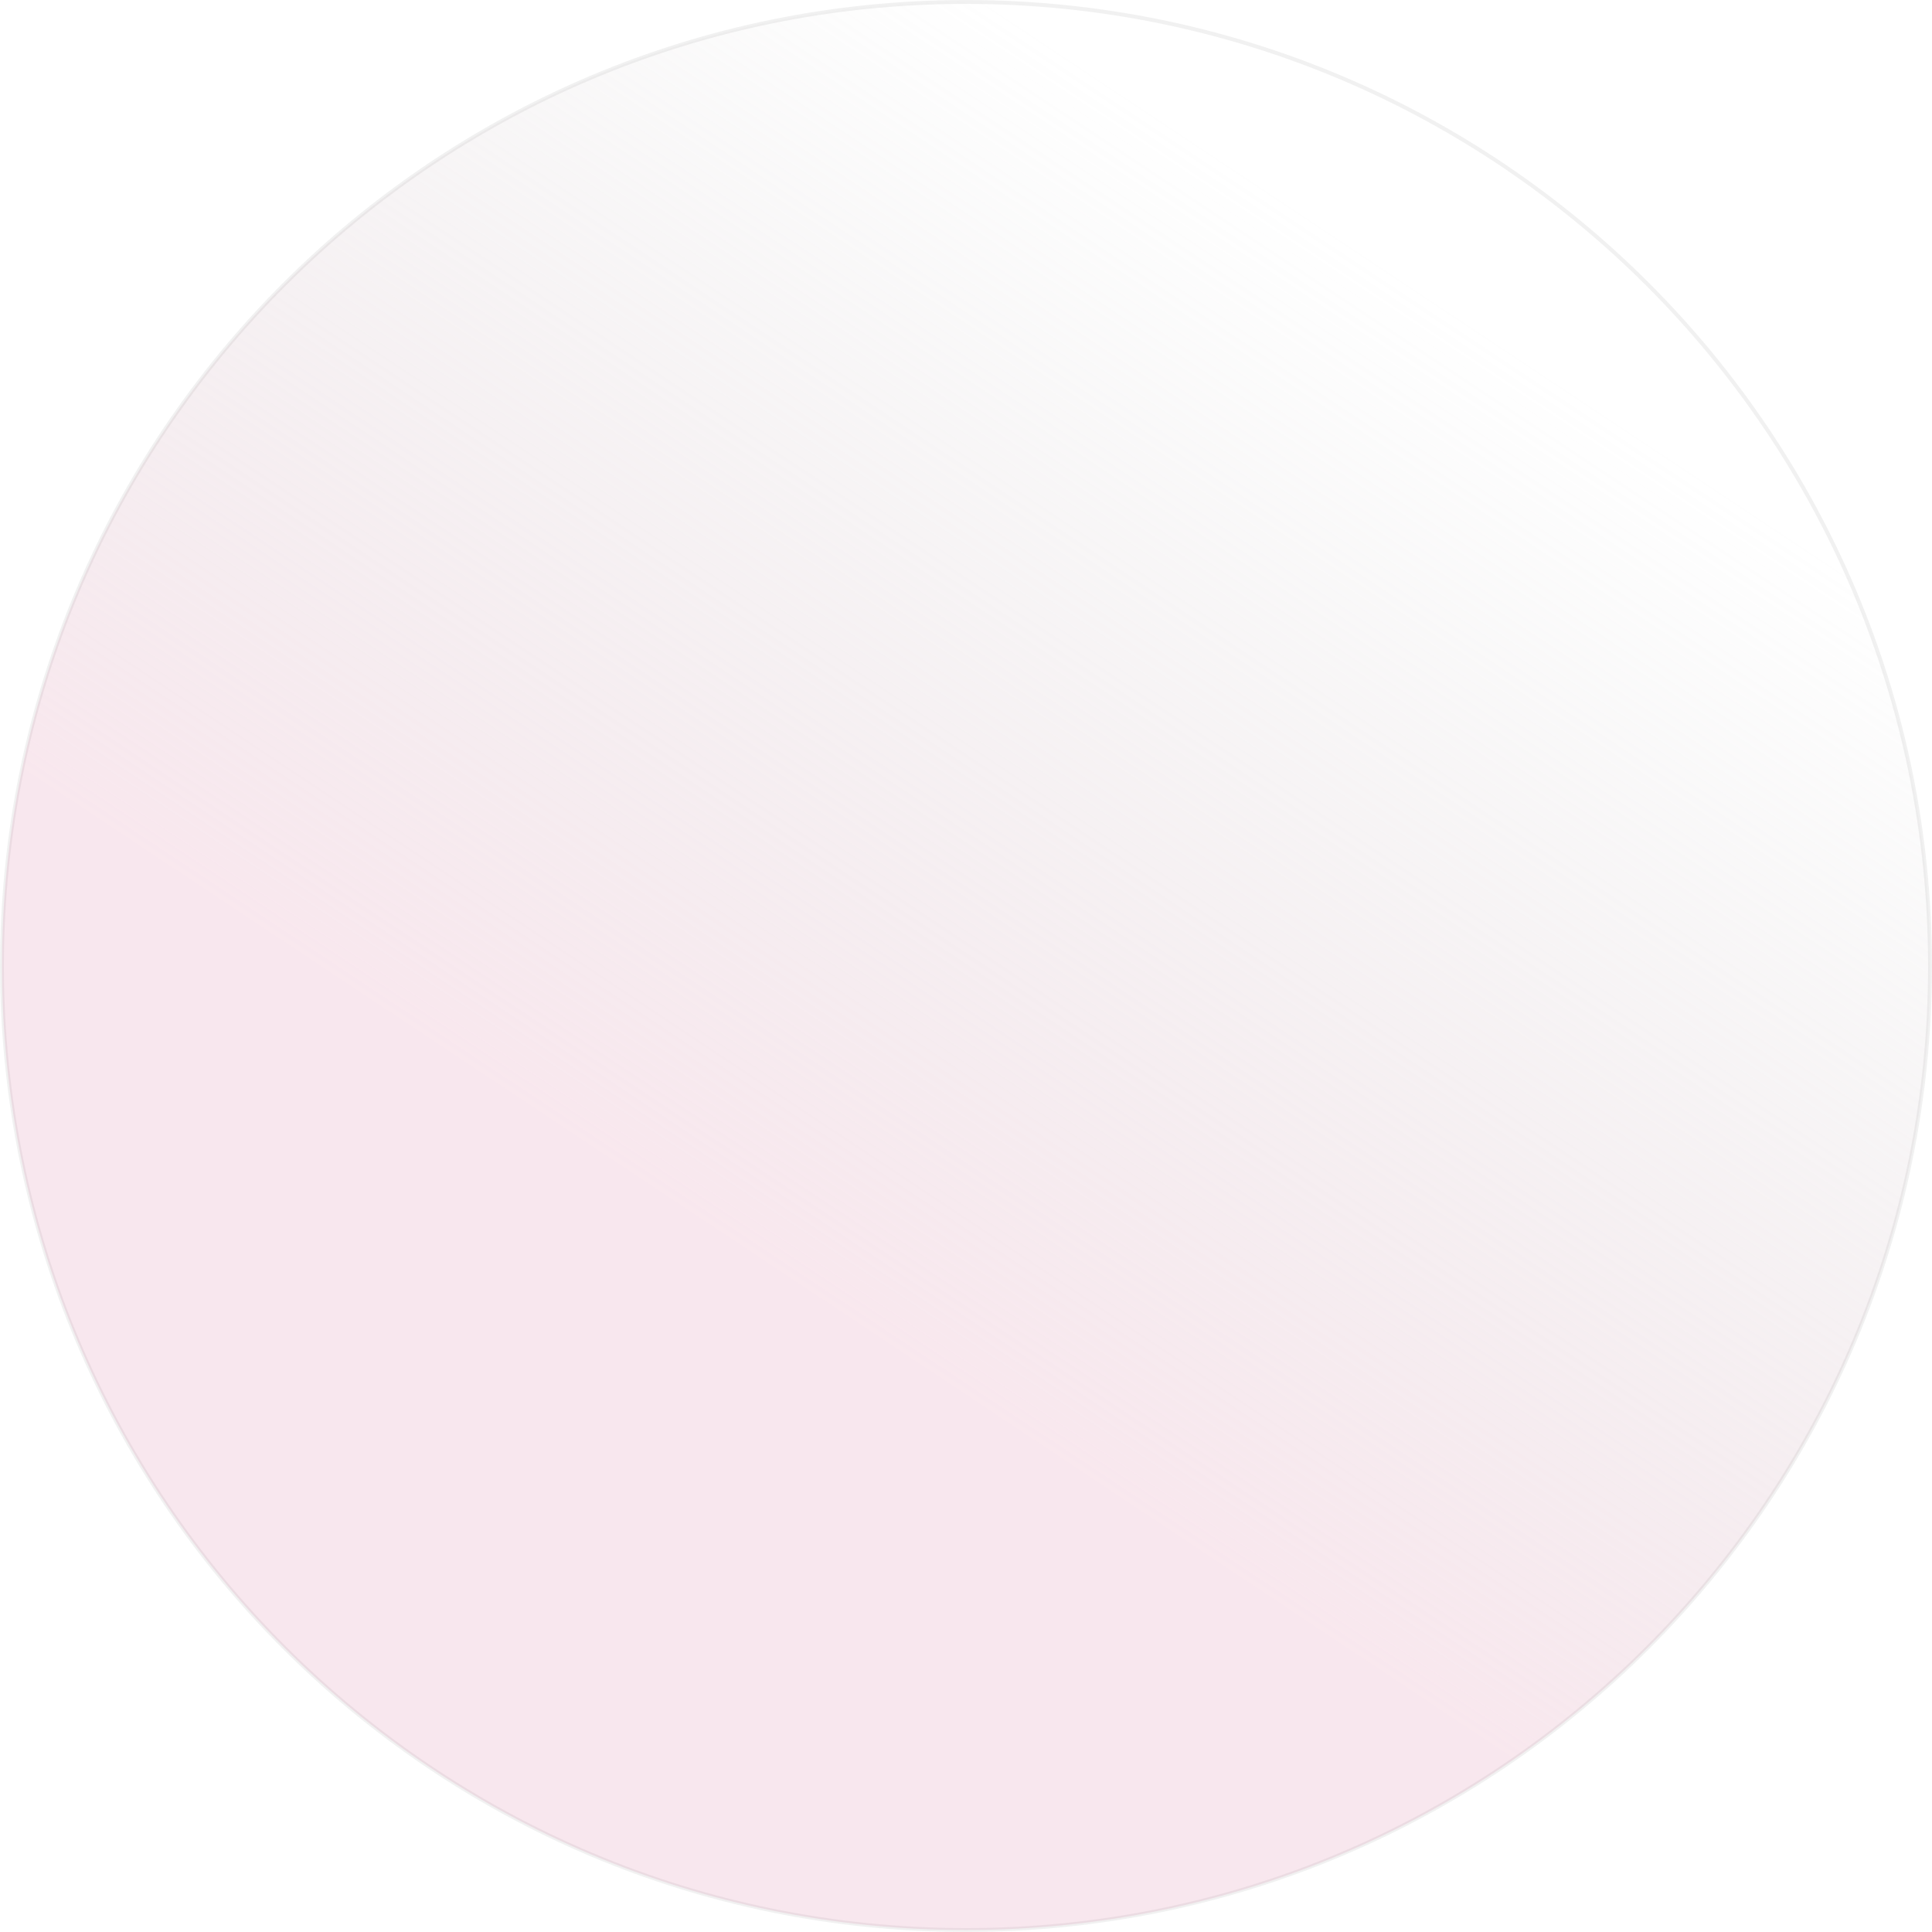
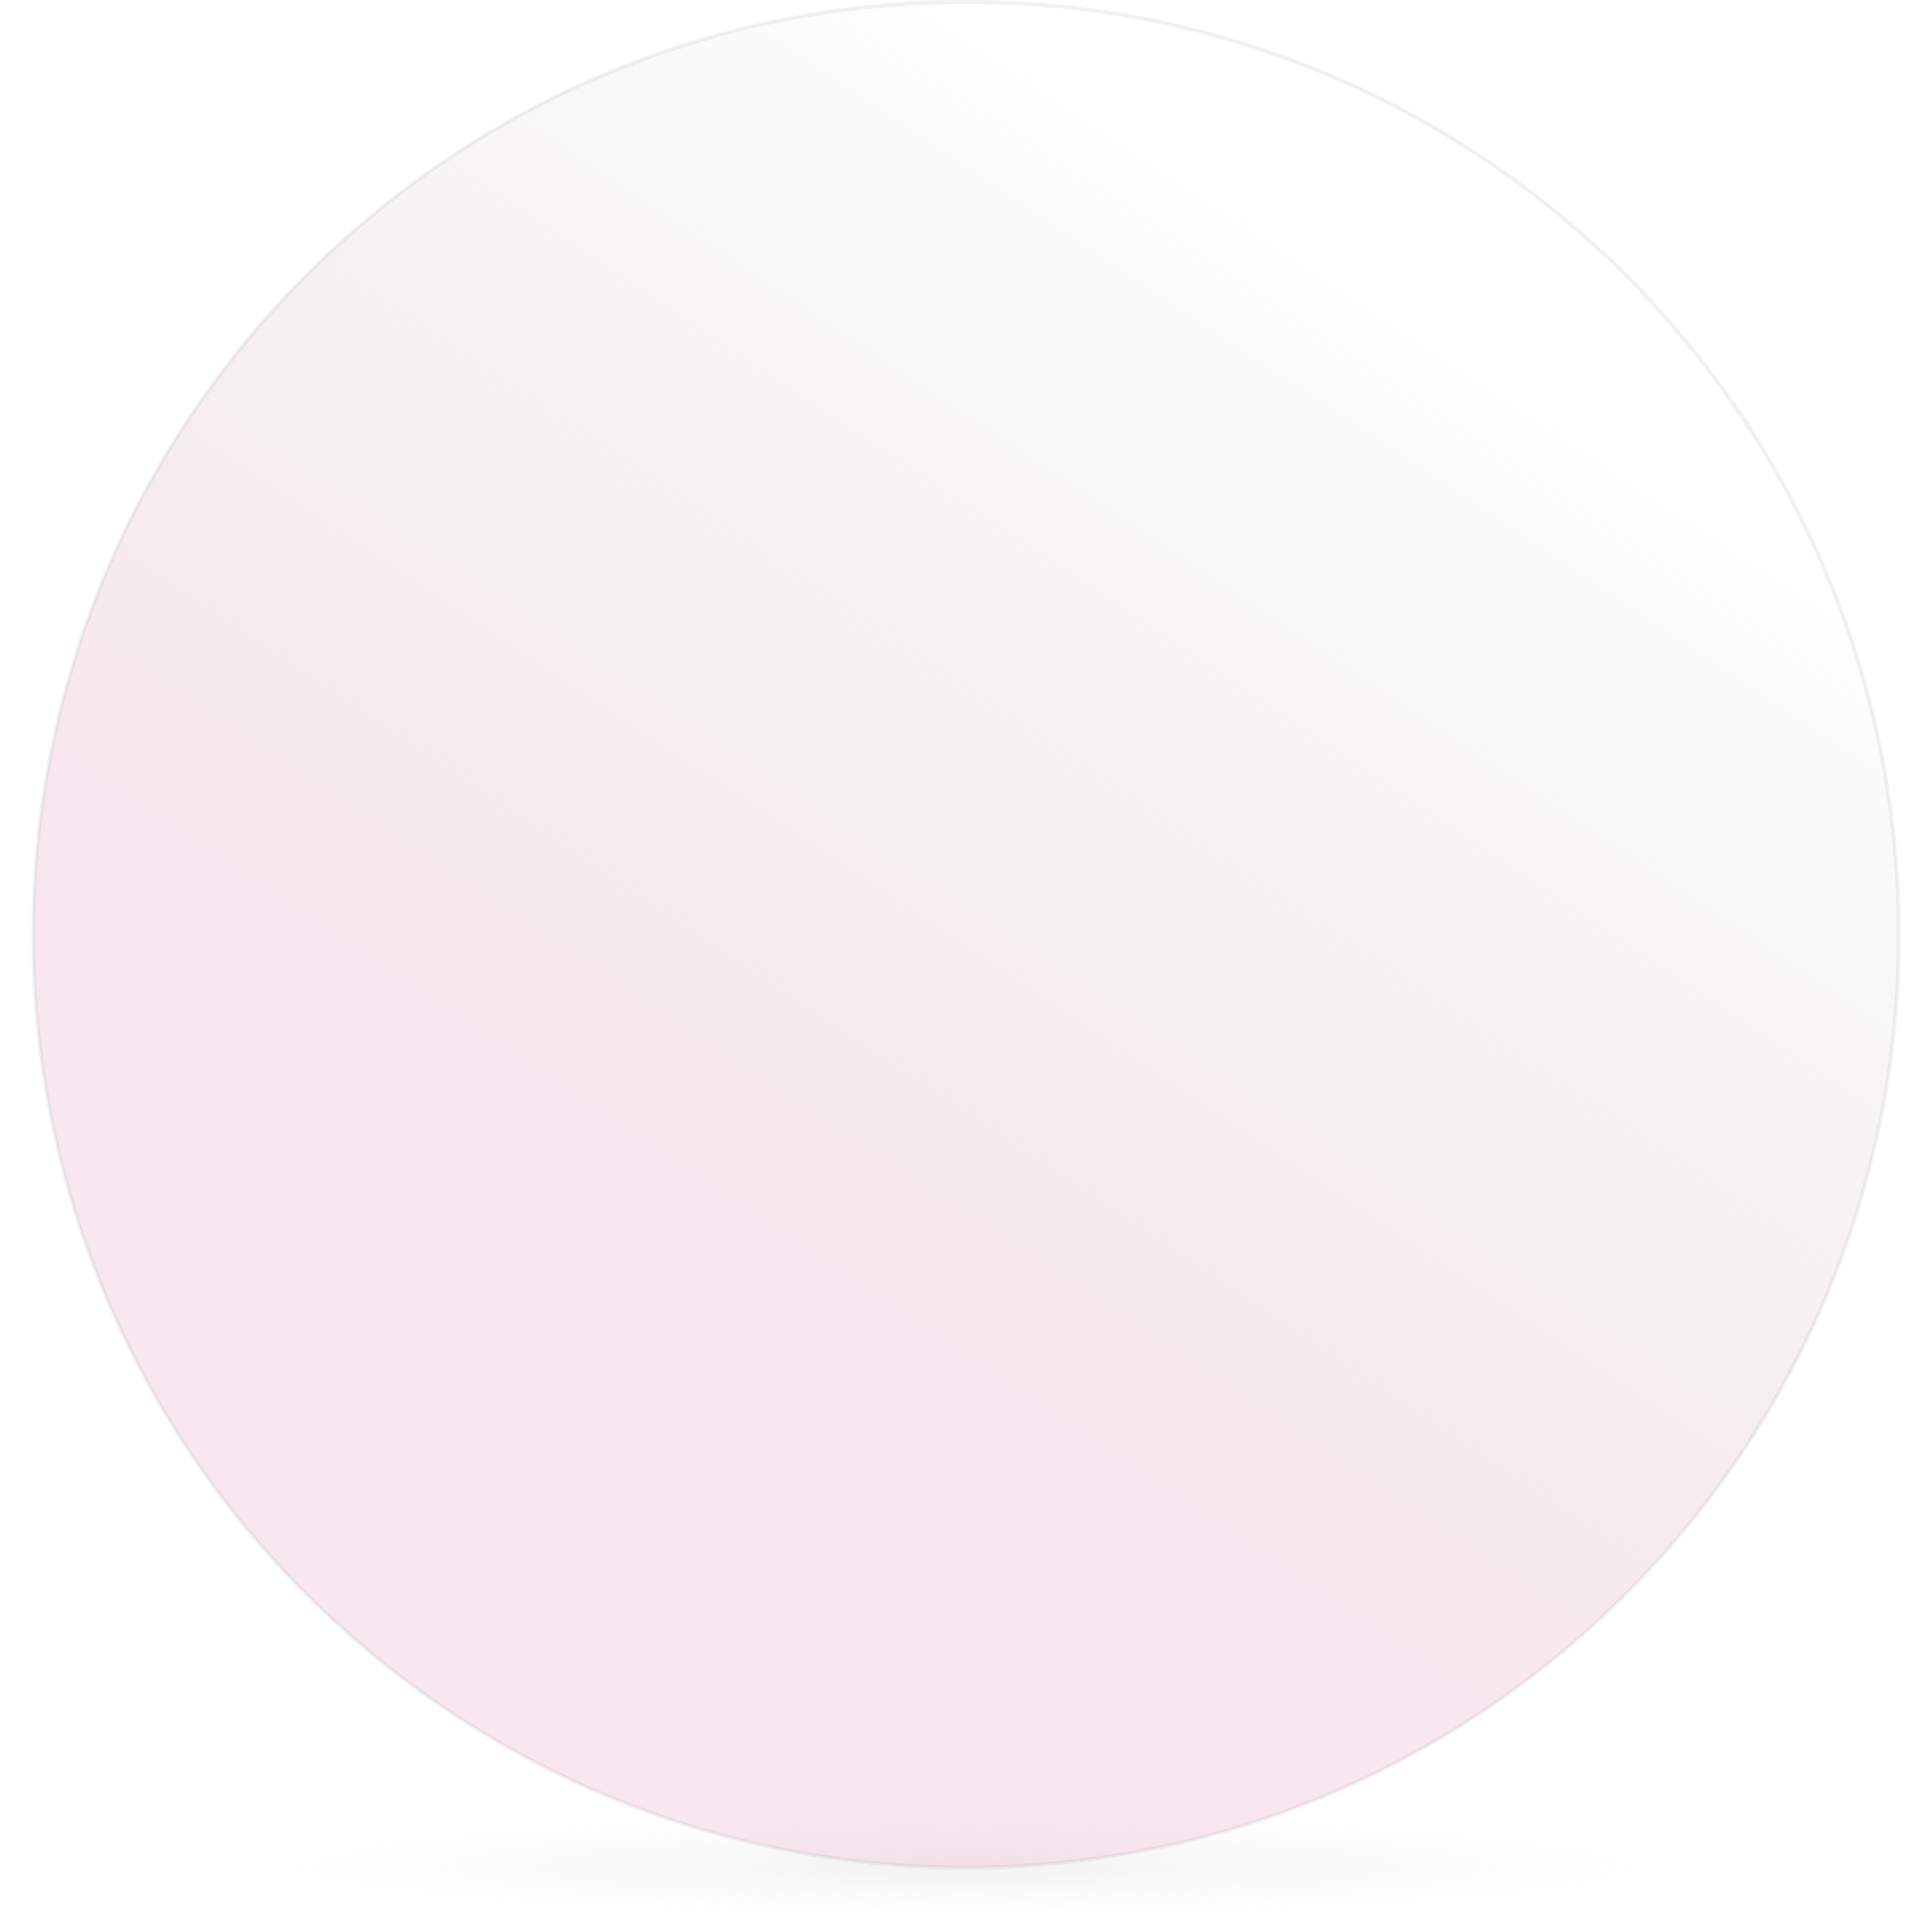
<svg xmlns="http://www.w3.org/2000/svg" xmlns:xlink="http://www.w3.org/1999/xlink" width="500" height="500" viewBox="0 0 132.292 132.292" version="1.1" id="svg5">
  <defs id="defs2">
    <linearGradient id="linearGradient2675">
      <stop style="stop-color:#f2d0dd;stop-opacity:0.5" offset="0" id="stop2671" />
      <stop style="stop-color:#c4c4c4;stop-opacity:0" offset="1" id="stop2673" />
    </linearGradient>
-     <linearGradient xlink:href="#linearGradient2675" id="linearGradient2677" x1="22.769" y1="66.146" x2="66.409" y2="0.45" gradientUnits="userSpaceOnUse" gradientTransform="matrix(1.018172,0,0,1.018172,-1.202005,-1.202005)" />
+     <linearGradient xlink:href="#linearGradient2675" id="linearGradient2677" x1="22.769" y1="66.146" x2="66.409" y2="0.45" gradientUnits="userSpaceOnUse" gradientTransform="matrix(0.9851773,0,0,0.9851773,0.9804472,-1.165378)" />
+     <radialGradient xlink:href="#linearGradient7230" id="radialGradient7448" cx="66.146" cy="132.292" fx="66.146" fy="132.292" r="66.146" gradientTransform="matrix(0.9451653,0,0,0.06766186,3.627091,118.8464)" gradientUnits="userSpaceOnUse" />
+     <linearGradient id="linearGradient7230">
+       <stop style="stop-color:#dddddd;stop-opacity:1" offset="0" id="stop7226" />
+       <stop style="stop-color:#ffffff;stop-opacity:0" offset="1" id="stop7228" />
+     </linearGradient>
  </defs>
  <g id="layer1">
-     <circle style="fill:url(#linearGradient2677);fill-opacity:1;stroke:#717171;stroke-width:0.265;stroke-linecap:round;stroke-linejoin:round;stroke-miterlimit:4;stroke-dasharray:none;stroke-opacity:0.1;paint-order:normal" id="path2517" cy="66.146" cx="66.146" r="66.011" />
+     <ellipse style="opacity:0.4;fill:url(#radialGradient7448);fill-opacity:1;stroke:#fafafa;stroke-width:0.687;stroke-linecap:round;stroke-linejoin:round;stroke-miterlimit:4;stroke-dasharray:none;stroke-opacity:0.102;paint-order:normal" id="path7144" cx="66.146" cy="127.798" rx="62.157" ry="4.151" />
+     <circle style="fill:url(#linearGradient2677);fill-opacity:1;stroke:#717171;stroke-width:0.256;stroke-linecap:round;stroke-linejoin:round;stroke-miterlimit:4;stroke-dasharray:none;stroke-opacity:0.1;paint-order:normal" id="path2517" cy="64" cx="66.146" r="63.872" />
  </g>
</svg>
